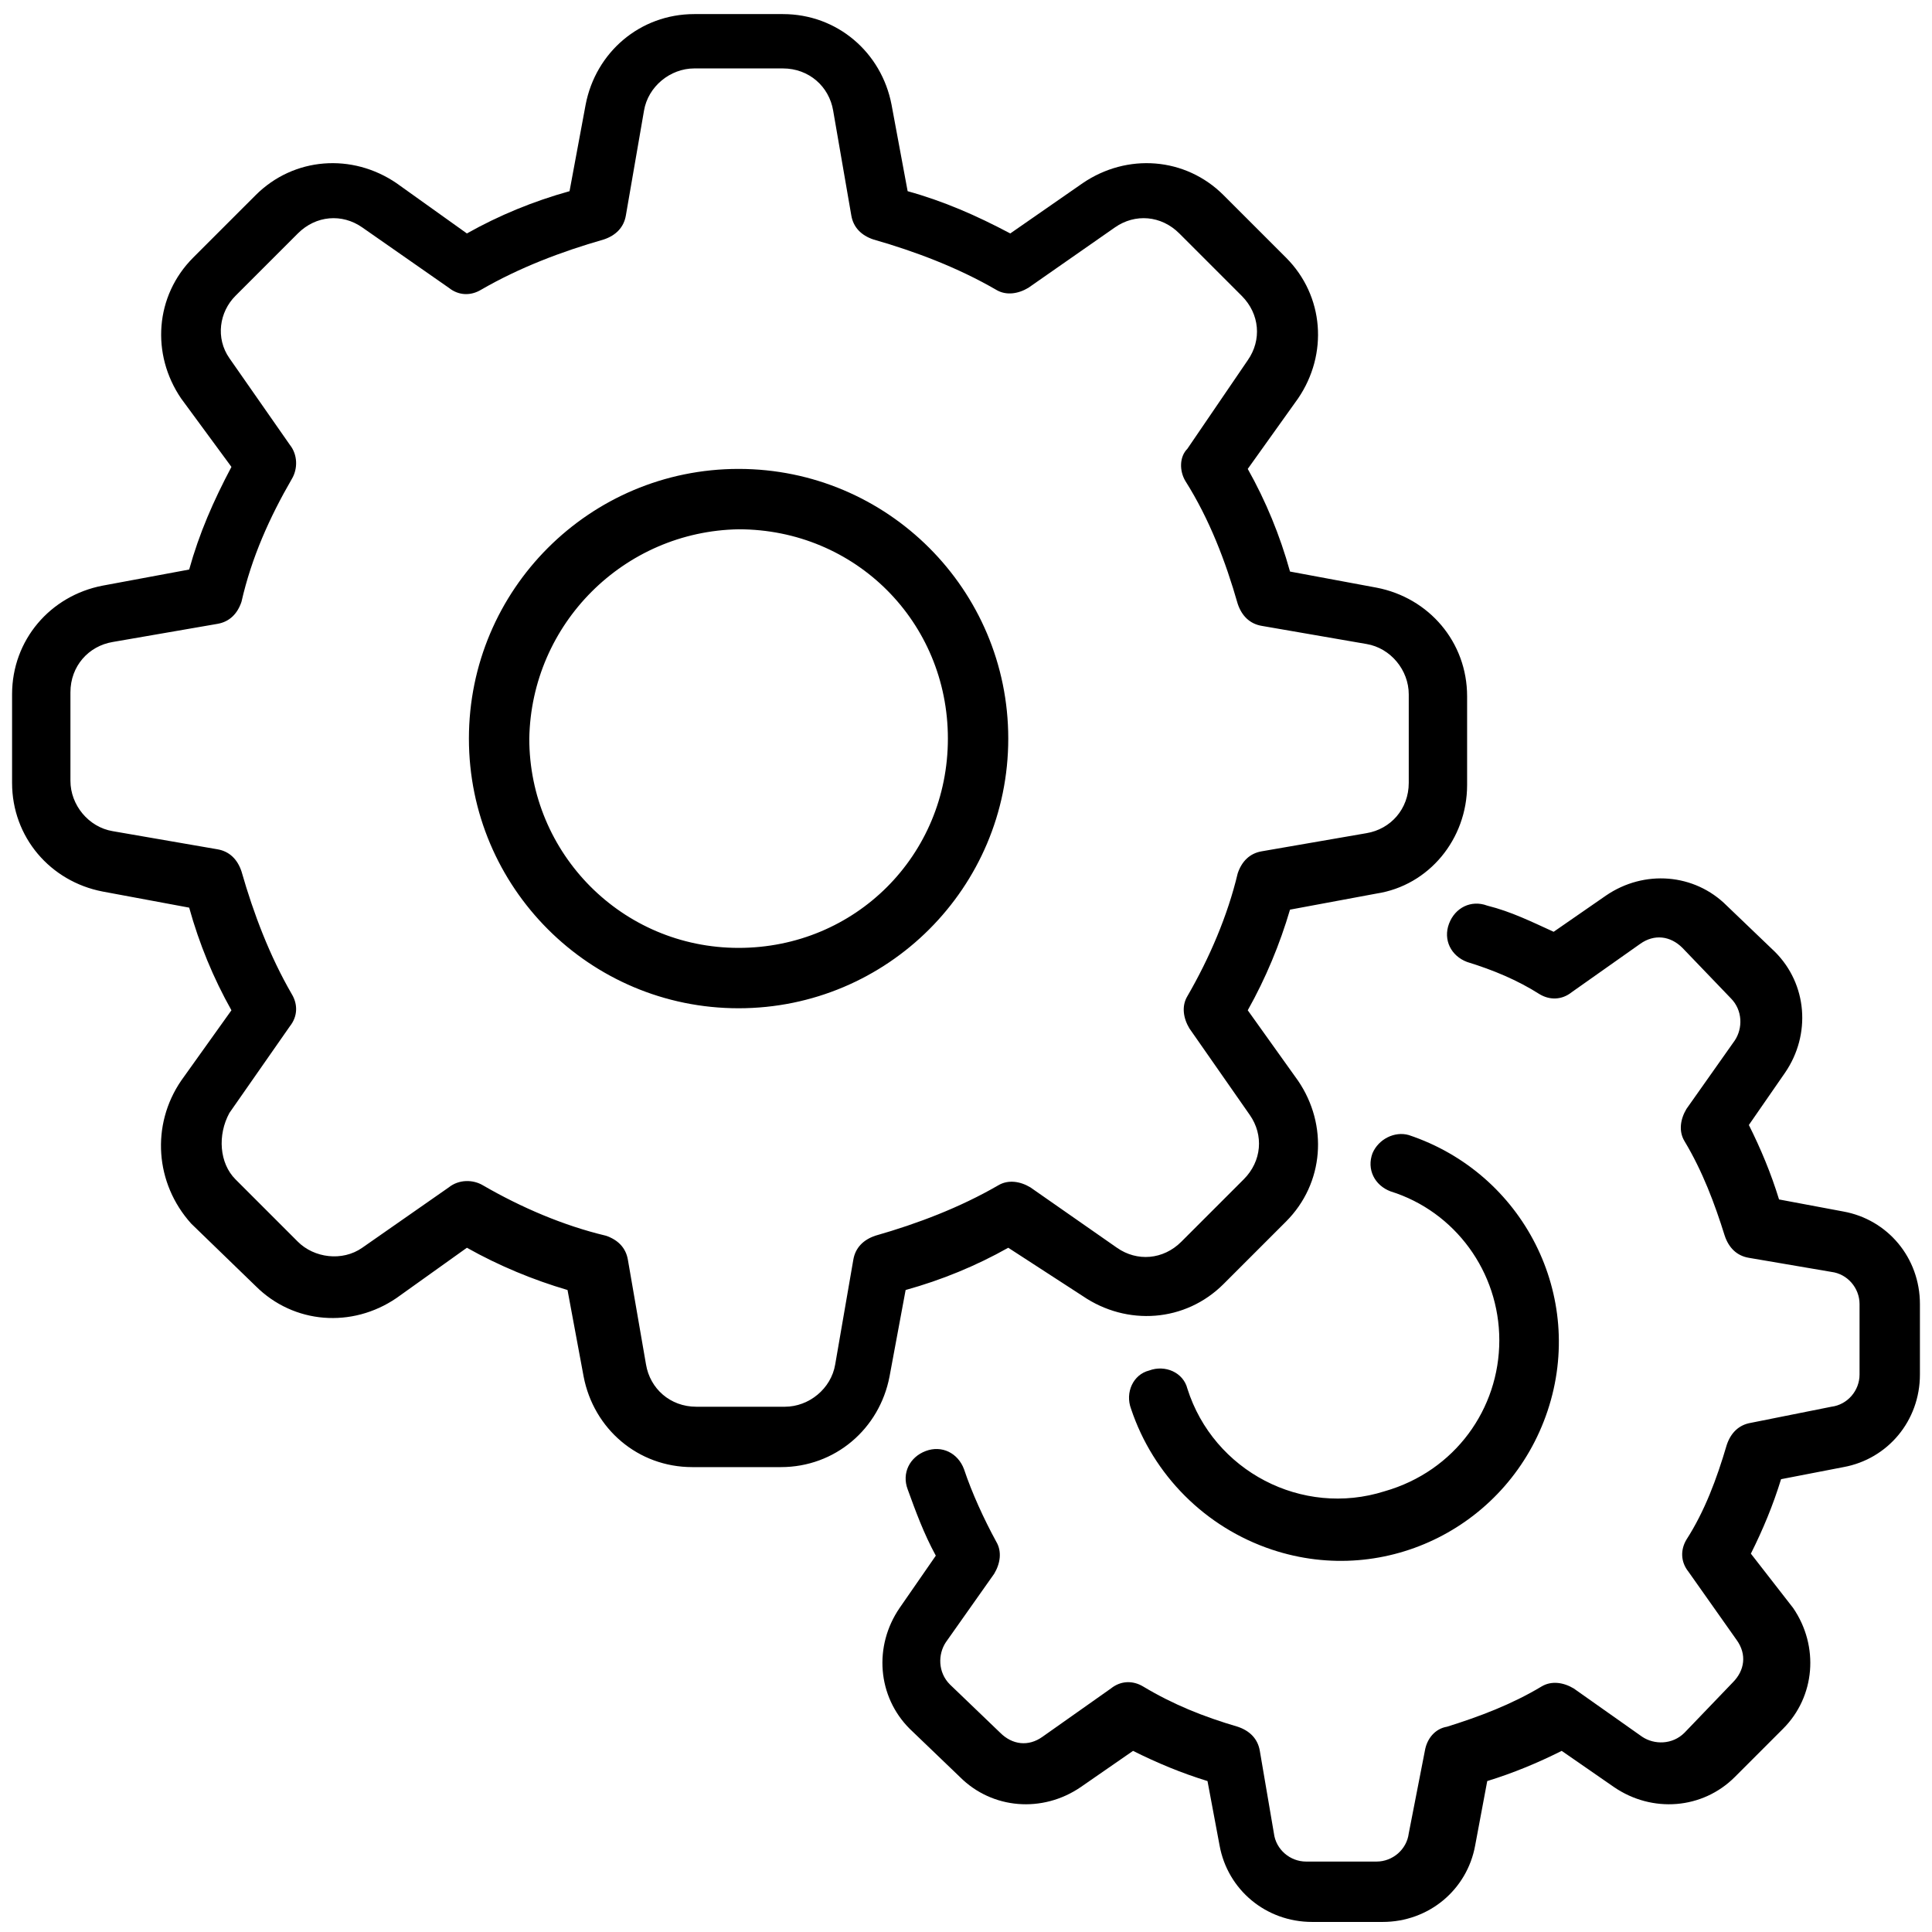
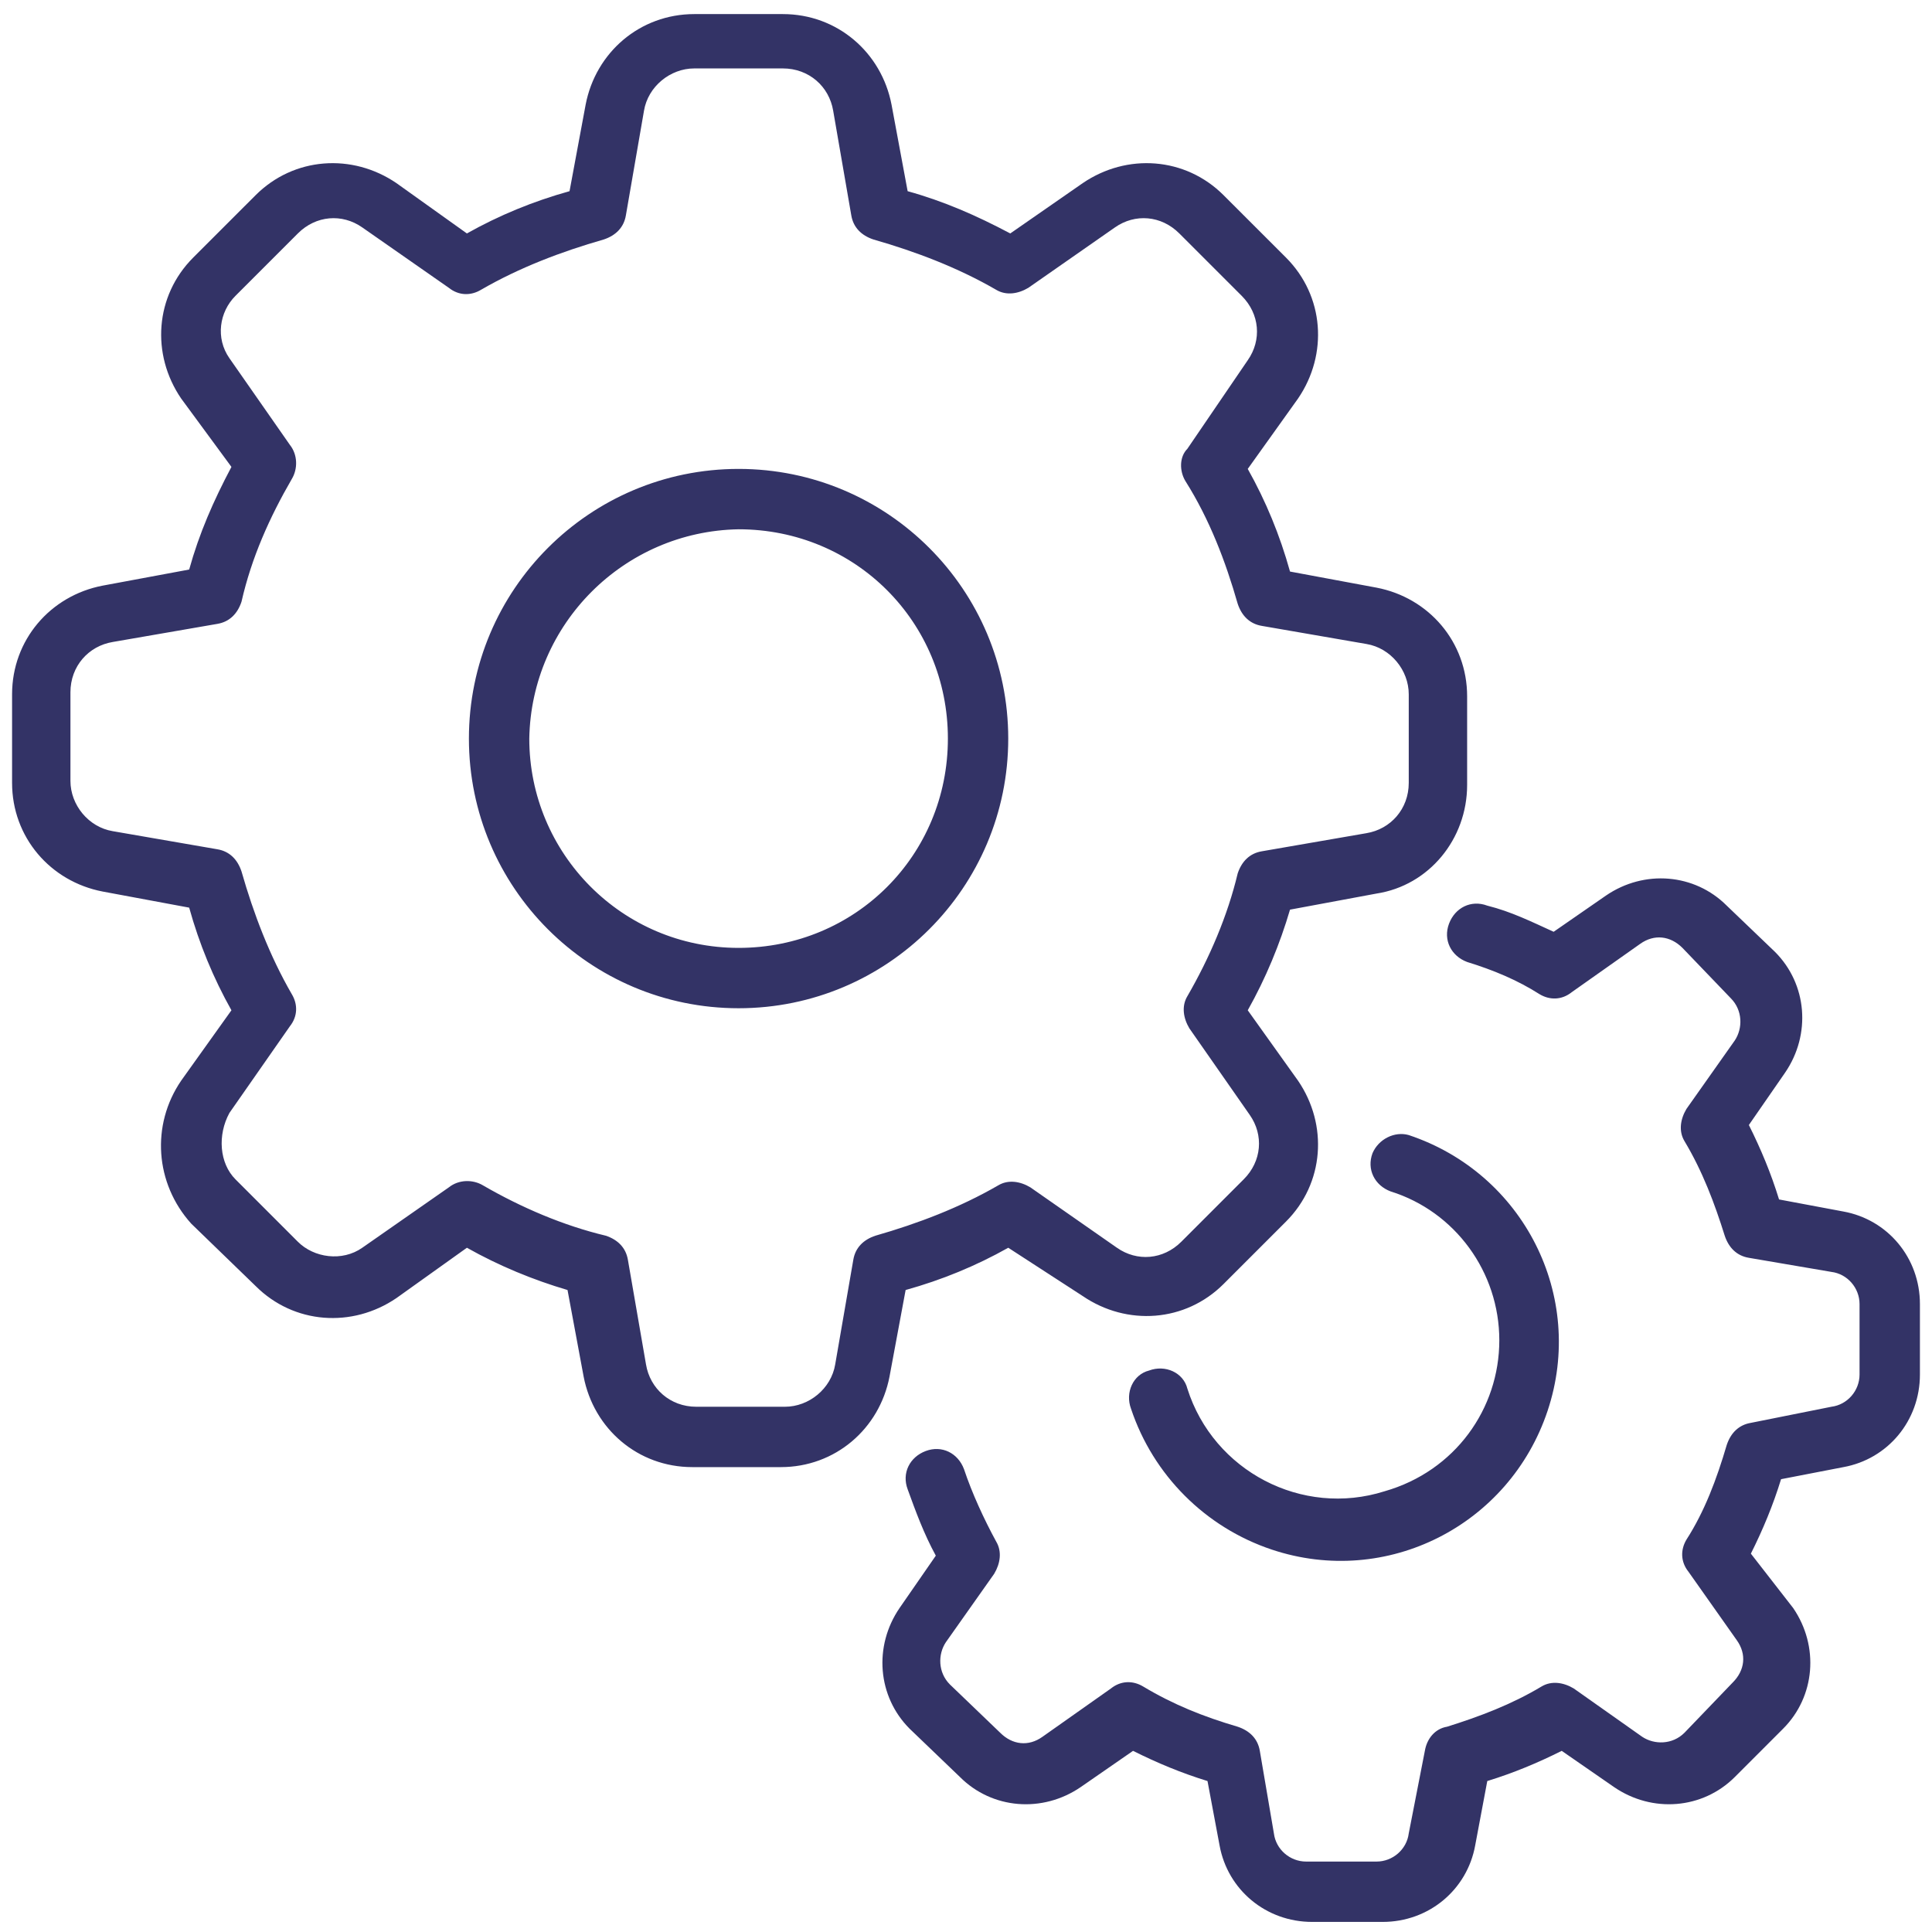
- <svg xmlns="http://www.w3.org/2000/svg" width="96px" height="96px" viewBox="0 0 96 96" version="1.1">
-   <defs />
-   <g id="Page-1" stroke="none" stroke-width="1" fill="none" fill-rule="evenodd">
-     <g id="ben-01-optimization" fill="#000000">
-       <path d="M74.5,66.6 C74.5,63.2 72.3,60.2 69.1,59.2 C68.3,58.9 67.9,58.1 68.2,57.3 C68.5,56.6 69.3,56.2 70,56.4 C75.7,58.3 78.8,64.4 76.9,70.1 C75,75.8 68.9,78.9 63.2,77 C59.9,75.9 57.3,73.3 56.2,70 C55.9,69.2 56.3,68.3 57.1,68.1 C57.9,67.8 58.8,68.2 59,69 C60.3,73.1 64.7,75.4 68.8,74.1 C72.3,73.1 74.5,70 74.5,66.6 L74.5,66.6 Z M91.6,72.9 C93.8,72.5 95.4,70.6 95.4,68.3 L95.4,64.8 C95.4,62.5 93.8,60.6 91.6,60.2 L88.4,59.6 C88,58.3 87.5,57.1 86.9,55.9 L88.7,53.3 C90,51.4 89.8,48.9 88.2,47.3 L85.8,45 C84.2,43.4 81.7,43.2 79.8,44.5 L77.2,46.3 C76.1,45.8 75.1,45.3 73.9,45 C73.1,44.7 72.3,45.1 72,45.9 C71.7,46.7 72.1,47.5 72.9,47.8 C74.2,48.2 75.4,48.7 76.5,49.4 C77,49.7 77.6,49.7 78.1,49.3 L81.5,46.9 C82.2,46.4 83,46.5 83.6,47.1 L86,49.6 C86.6,50.2 86.6,51.1 86.2,51.7 L83.8,55.1 C83.5,55.6 83.4,56.2 83.7,56.7 C84.6,58.2 85.2,59.8 85.7,61.4 C85.9,62 86.3,62.4 86.9,62.5 L91,63.2 C91.8,63.3 92.4,64 92.4,64.8 L92.4,68.3 C92.4,69.1 91.8,69.8 91,69.9 L87,70.7 C86.4,70.8 86,71.2 85.8,71.8 C85.3,73.5 84.7,75.1 83.8,76.5 C83.5,77 83.5,77.6 83.9,78.1 L86.3,81.5 C86.8,82.2 86.7,83 86.1,83.6 L83.7,86.1 C83.1,86.7 82.2,86.7 81.6,86.3 L78.2,83.9 C77.7,83.6 77.1,83.5 76.6,83.8 C75.1,84.7 73.5,85.3 71.9,85.8 C71.3,85.9 70.9,86.4 70.8,87 L70,91.1 C69.9,91.9 69.2,92.5 68.4,92.5 L64.9,92.5 C64.1,92.5 63.4,91.9 63.3,91.1 L62.6,87 C62.5,86.4 62.1,86 61.5,85.8 C59.8,85.3 58.3,84.7 56.8,83.8 C56.3,83.5 55.7,83.5 55.2,83.9 L51.8,86.3 C51.1,86.8 50.3,86.7 49.7,86.1 L47.2,83.7 C46.6,83.1 46.6,82.2 47,81.6 L49.4,78.2 C49.7,77.7 49.8,77.1 49.5,76.6 C48.9,75.5 48.3,74.2 47.9,73 C47.6,72.2 46.8,71.8 46,72.1 C45.2,72.4 44.8,73.2 45.1,74 C45.5,75.1 45.9,76.2 46.5,77.3 L44.7,79.9 C43.4,81.8 43.6,84.3 45.2,85.9 L47.7,88.3 C49.3,89.9 51.8,90.1 53.7,88.8 L56.3,87 C57.5,87.6 58.7,88.1 60,88.5 L60.6,91.7 C61,93.9 62.9,95.5 65.2,95.5 L68.7,95.5 C71,95.5 72.9,93.9 73.3,91.7 L73.9,88.5 C75.2,88.1 76.4,87.6 77.6,87 L80.2,88.8 C82.1,90.1 84.6,89.9 86.2,88.3 L88.6,85.9 C90.2,84.3 90.4,81.8 89.1,79.9 L87,77.2 C87.6,76 88.1,74.8 88.5,73.5 L91.6,72.9 L91.6,72.9 Z M9,53.7 L11.5,50.2 C10.6,48.6 9.9,46.9 9.4,45.1 L5.1,44.3 C2.5,43.8 0.6,41.6 0.6,38.9 L0.6,34.5 C0.6,31.8 2.5,29.6 5.1,29.1 L9.4,28.3 C9.9,26.5 10.6,24.9 11.5,23.2 L9,19.8 C7.5,17.6 7.7,14.7 9.6,12.8 L12.7,9.7 C14.6,7.8 17.5,7.6 19.7,9.1 L23.2,11.6 C24.8,10.7 26.5,10 28.3,9.5 L29.1,5.2 C29.6,2.6 31.8,0.7 34.5,0.7 L38.9,0.7 C41.6,0.7 43.8,2.6 44.3,5.2 L45.1,9.5 C46.9,10 48.5,10.7 50.2,11.6 L53.8,9.1 C56,7.6 58.9,7.8 60.8,9.7 L63.9,12.8 C65.8,14.7 66,17.6 64.5,19.8 L62,23.3 C62.9,24.9 63.6,26.6 64.1,28.4 L68.4,29.2 C71,29.7 72.9,31.9 72.9,34.6 L72.9,39 C72.9,41.7 71,44 68.4,44.4 L64.1,45.2 C63.6,46.9 62.9,48.6 62,50.2 L64.5,53.7 C66,55.9 65.8,58.8 63.9,60.7 L60.8,63.8 C58.9,65.7 56,65.9 53.8,64.4 L50.1,62 C48.5,62.9 46.8,63.6 45,64.1 L44.2,68.4 C43.7,71 41.5,72.9 38.8,72.9 L34.4,72.9 C31.7,72.9 29.5,71 29,68.4 L28.2,64.1 C26.5,63.6 24.8,62.9 23.2,62 L19.7,64.5 C17.5,66 14.6,65.8 12.7,63.9 L9.5,60.8 C7.7,58.8 7.5,55.9 9,53.7 L9,53.7 Z M11.7,58.6 L14.8,61.7 C15.6,62.5 17,62.7 18,62 L22.3,59 C22.8,58.6 23.5,58.6 24,58.9 C25.9,60 28,60.9 30.1,61.4 C30.7,61.6 31.1,62 31.2,62.6 L32.1,67.8 C32.3,69 33.3,69.9 34.6,69.9 L39,69.9 C40.2,69.9 41.3,69 41.5,67.8 L42.4,62.6 C42.5,62 42.9,61.6 43.5,61.4 C45.6,60.8 47.7,60 49.6,58.9 C50.1,58.6 50.7,58.7 51.2,59 L55.5,62 C56.5,62.7 57.8,62.6 58.7,61.7 L61.8,58.6 C62.7,57.7 62.8,56.4 62.1,55.4 L59.1,51.1 C58.8,50.6 58.7,50 59,49.5 C60.1,47.6 61,45.5 61.5,43.4 C61.7,42.8 62.1,42.4 62.7,42.3 L67.9,41.4 C69.1,41.2 70,40.2 70,38.9 L70,34.5 C70,33.3 69.1,32.2 67.9,32 L62.7,31.1 C62.1,31 61.7,30.6 61.5,30 C60.9,27.9 60.1,25.8 58.9,23.9 C58.6,23.4 58.6,22.7 59,22.3 L62,17.9 C62.7,16.9 62.6,15.6 61.7,14.7 L58.6,11.6 C57.7,10.7 56.4,10.6 55.4,11.3 L51.1,14.3 C50.6,14.6 50,14.7 49.5,14.4 C47.6,13.3 45.5,12.5 43.4,11.9 C42.8,11.7 42.4,11.3 42.3,10.7 L41.4,5.5 C41.2,4.3 40.2,3.4 38.9,3.4 L34.5,3.4 C33.3,3.4 32.2,4.3 32,5.5 L31.1,10.7 C31,11.3 30.6,11.7 30,11.9 C27.9,12.5 25.8,13.3 23.9,14.4 C23.4,14.7 22.8,14.7 22.3,14.3 L18,11.3 C17,10.6 15.7,10.7 14.8,11.6 L11.7,14.7 C10.9,15.5 10.7,16.8 11.4,17.8 L14.4,22.1 C14.8,22.6 14.8,23.3 14.5,23.8 C13.4,25.7 12.5,27.7 12,29.9 C11.8,30.5 11.4,30.9 10.8,31 L5.6,31.9 C4.4,32.1 3.5,33.1 3.5,34.4 L3.5,38.8 C3.5,40 4.4,41.1 5.6,41.3 L10.8,42.2 C11.4,42.3 11.8,42.7 12,43.3 C12.6,45.4 13.4,47.5 14.5,49.4 C14.8,49.9 14.8,50.5 14.4,51 L11.4,55.3 C10.8,56.4 10.9,57.8 11.7,58.6 L11.7,58.6 Z M23.3,36.7 C23.3,29.3 29.3,23.3 36.7,23.3 C44.1,23.3 50.1,29.3 50.1,36.7 C50.1,44.1 44.1,50.1 36.7,50.1 C29.3,50.1 23.3,44.1 23.3,36.7 L23.3,36.7 Z M26.3,36.7 C26.3,42.4 30.9,47.1 36.7,47.1 C42.5,47.1 47.1,42.5 47.1,36.7 C47.1,30.9 42.5,26.3 36.7,26.3 C31,26.4 26.4,31 26.3,36.7 L26.3,36.7 Z" id="Shape" />
+ <svg xmlns="http://www.w3.org/2000/svg" version="1.1" id="Layer_1" x="0px" y="0px" width="96px" height="96px" viewBox="0 0 96 96" enable-background="new 0 0 96 96" xml:space="preserve">
+   <g id="Page-1">
+     <g id="ben-01-optimization">
+       <path id="Shape" fill="#333366" d="M74.5,66.6c0-3.399-2.2-6.399-5.4-7.399C68.3,58.9,67.9,58.1,68.2,57.3    c0.3-0.7,1.1-1.1,1.8-0.899c5.7,1.899,8.8,8,6.9,13.699c-1.9,5.7-8,8.801-13.7,6.9c-3.3-1.1-5.9-3.7-7-7    c-0.3-0.8,0.1-1.7,0.899-1.9C57.9,67.8,58.8,68.2,59,69c1.3,4.1,5.7,6.4,9.8,5.1C72.3,73.1,74.5,70,74.5,66.6L74.5,66.6z     M91.6,72.9C93.8,72.5,95.4,70.6,95.4,68.3v-3.5c0-2.3-1.601-4.2-3.801-4.6L88.4,59.6c-0.4-1.3-0.9-2.5-1.5-3.699l1.8-2.601    c1.3-1.899,1.1-4.399-0.5-6L85.8,45c-1.6-1.6-4.1-1.8-6-0.5l-2.6,1.8c-1.101-0.5-2.101-1-3.3-1.3C73.1,44.7,72.3,45.1,72,45.9    c-0.3,0.8,0.1,1.6,0.9,1.9c1.3,0.4,2.5,0.9,3.6,1.601c0.5,0.3,1.1,0.3,1.6-0.101l3.4-2.4c0.7-0.5,1.5-0.4,2.1,0.2l2.4,2.5    c0.6,0.601,0.6,1.5,0.2,2.101L83.8,55.1C83.5,55.6,83.4,56.2,83.7,56.7c0.899,1.5,1.5,3.1,2,4.7c0.2,0.6,0.6,1,1.2,1.1l4.1,0.7    c0.8,0.1,1.4,0.8,1.4,1.6v3.5c0,0.8-0.601,1.5-1.4,1.601l-4,0.8c-0.6,0.1-1,0.5-1.2,1.1c-0.5,1.7-1.1,3.3-2,4.7    c-0.3,0.5-0.3,1.1,0.101,1.6l2.399,3.4c0.5,0.7,0.4,1.5-0.2,2.1L83.7,86.1C83.1,86.7,82.2,86.7,81.6,86.3L78.2,83.9    C77.7,83.6,77.1,83.5,76.6,83.8c-1.5,0.9-3.1,1.5-4.699,2C71.3,85.9,70.9,86.4,70.8,87L70,91.1c-0.1,0.801-0.8,1.4-1.6,1.4h-3.5    c-0.801,0-1.5-0.6-1.601-1.4L62.6,87c-0.1-0.6-0.5-1-1.1-1.2c-1.7-0.5-3.2-1.1-4.7-2c-0.5-0.3-1.1-0.3-1.6,0.101L51.8,86.3    c-0.7,0.5-1.5,0.4-2.1-0.2L47.2,83.7C46.6,83.1,46.6,82.2,47,81.6l2.4-3.399c0.3-0.5,0.399-1.101,0.1-1.601    c-0.6-1.1-1.2-2.399-1.6-3.6c-0.3-0.8-1.1-1.2-1.9-0.9C45.2,72.4,44.8,73.2,45.1,74c0.4,1.1,0.8,2.2,1.4,3.3L44.7,79.9    c-1.3,1.899-1.1,4.399,0.5,6l2.5,2.399c1.6,1.601,4.1,1.8,6,0.5l2.6-1.8c1.2,0.6,2.4,1.1,3.7,1.5l0.6,3.2    c0.4,2.2,2.301,3.8,4.601,3.8h3.5c2.3,0,4.2-1.6,4.6-3.8l0.601-3.2c1.3-0.4,2.5-0.9,3.699-1.5l2.601,1.8    c1.899,1.3,4.399,1.101,6-0.5L88.6,85.9c1.601-1.601,1.801-4.101,0.5-6L87,77.2c0.6-1.2,1.1-2.4,1.5-3.7L91.6,72.9L91.6,72.9z     M9,53.7l2.5-3.5c-0.9-1.601-1.6-3.3-2.1-5.1l-4.3-0.8c-2.6-0.5-4.5-2.7-4.5-5.4v-4.4c0-2.7,1.9-4.9,4.5-5.4l4.3-0.8    c0.5-1.8,1.2-3.4,2.1-5.1L9,19.8c-1.5-2.2-1.3-5.1,0.6-7l3.1-3.1c1.9-1.9,4.8-2.1,7-0.6l3.5,2.5c1.6-0.9,3.3-1.6,5.1-2.1l0.8-4.3    c0.5-2.6,2.7-4.5,5.4-4.5h4.4c2.7,0,4.9,1.9,5.4,4.5l0.8,4.3c1.8,0.5,3.4,1.2,5.1,2.1l3.6-2.5c2.2-1.5,5.101-1.3,7,0.6l3.101,3.1    c1.899,1.9,2.1,4.8,0.6,7L62,23.3c0.9,1.6,1.6,3.3,2.1,5.1l4.301,0.8c2.6,0.5,4.5,2.7,4.5,5.4V39c0,2.7-1.9,5-4.5,5.4L64.1,45.2    c-0.5,1.7-1.199,3.399-2.1,5l2.5,3.5c1.5,2.2,1.3,5.1-0.6,7L60.8,63.8C58.9,65.7,56,65.9,53.8,64.4L50.1,62    c-1.6,0.9-3.3,1.6-5.1,2.1L44.2,68.4c-0.5,2.6-2.7,4.5-5.4,4.5h-4.4c-2.7,0-4.9-1.9-5.4-4.5L28.2,64.1c-1.7-0.5-3.4-1.199-5-2.1    l-3.5,2.5c-2.2,1.5-5.1,1.3-7-0.6L9.5,60.8C7.7,58.8,7.5,55.9,9,53.7L9,53.7z M11.7,58.6l3.1,3.101c0.8,0.8,2.2,1,3.2,0.3l4.3-3    c0.5-0.4,1.2-0.4,1.7-0.1c1.9,1.1,4,2,6.1,2.5c0.6,0.199,1,0.6,1.1,1.199l0.9,5.2c0.2,1.2,1.2,2.101,2.5,2.101H39    c1.2,0,2.3-0.9,2.5-2.101l0.9-5.2c0.1-0.6,0.5-1,1.1-1.199c2.1-0.601,4.2-1.4,6.1-2.5C50.1,58.6,50.7,58.7,51.2,59l4.3,3    c1,0.7,2.3,0.6,3.2-0.3l3.1-3.101c0.9-0.899,1-2.199,0.3-3.199l-3-4.301C58.8,50.6,58.7,50,59,49.5c1.1-1.9,2-4,2.5-6.1    c0.2-0.6,0.6-1,1.2-1.1l5.2-0.9c1.199-0.2,2.1-1.2,2.1-2.5v-4.4c0-1.2-0.9-2.3-2.1-2.5l-5.2-0.9c-0.601-0.1-1-0.5-1.2-1.1    c-0.6-2.1-1.4-4.2-2.6-6.1C58.6,23.4,58.6,22.7,59,22.3l3-4.4c0.7-1,0.6-2.3-0.3-3.2L58.6,11.6c-0.899-0.9-2.199-1-3.199-0.3    l-4.301,3c-0.5,0.3-1.1,0.4-1.6,0.1c-1.9-1.1-4-1.9-6.1-2.5c-0.6-0.2-1-0.6-1.1-1.2l-0.9-5.2c-0.2-1.2-1.2-2.1-2.5-2.1h-4.4    c-1.2,0-2.3,0.9-2.5,2.1l-0.9,5.2c-0.1,0.6-0.5,1-1.1,1.2c-2.1,0.6-4.2,1.4-6.1,2.5c-0.5,0.3-1.1,0.3-1.6-0.1l-4.3-3    c-1-0.7-2.3-0.6-3.2,0.3l-3.1,3.1c-0.8,0.8-1,2.1-0.3,3.1l3,4.3c0.4,0.5,0.4,1.2,0.1,1.7c-1.1,1.9-2,3.9-2.5,6.1    c-0.2,0.6-0.6,1-1.2,1.1l-5.2,0.9c-1.2,0.2-2.1,1.2-2.1,2.5v4.4c0,1.2,0.9,2.3,2.1,2.5l5.2,0.9c0.6,0.1,1,0.5,1.2,1.1    c0.6,2.1,1.4,4.2,2.5,6.101c0.3,0.5,0.3,1.1-0.1,1.6l-3,4.3C10.8,56.4,10.9,57.8,11.7,58.6L11.7,58.6z M23.3,36.7    c0-7.4,6-13.4,13.4-13.4c7.4,0,13.399,6,13.399,13.4c0,7.4-6,13.399-13.399,13.399C29.3,50.1,23.3,44.1,23.3,36.7L23.3,36.7z     M26.3,36.7c0,5.7,4.6,10.4,10.4,10.4c5.8,0,10.4-4.6,10.4-10.4c0-5.8-4.6-10.4-10.4-10.4C31,26.4,26.4,31,26.3,36.7L26.3,36.7z" />
    </g>
  </g>
</svg>
